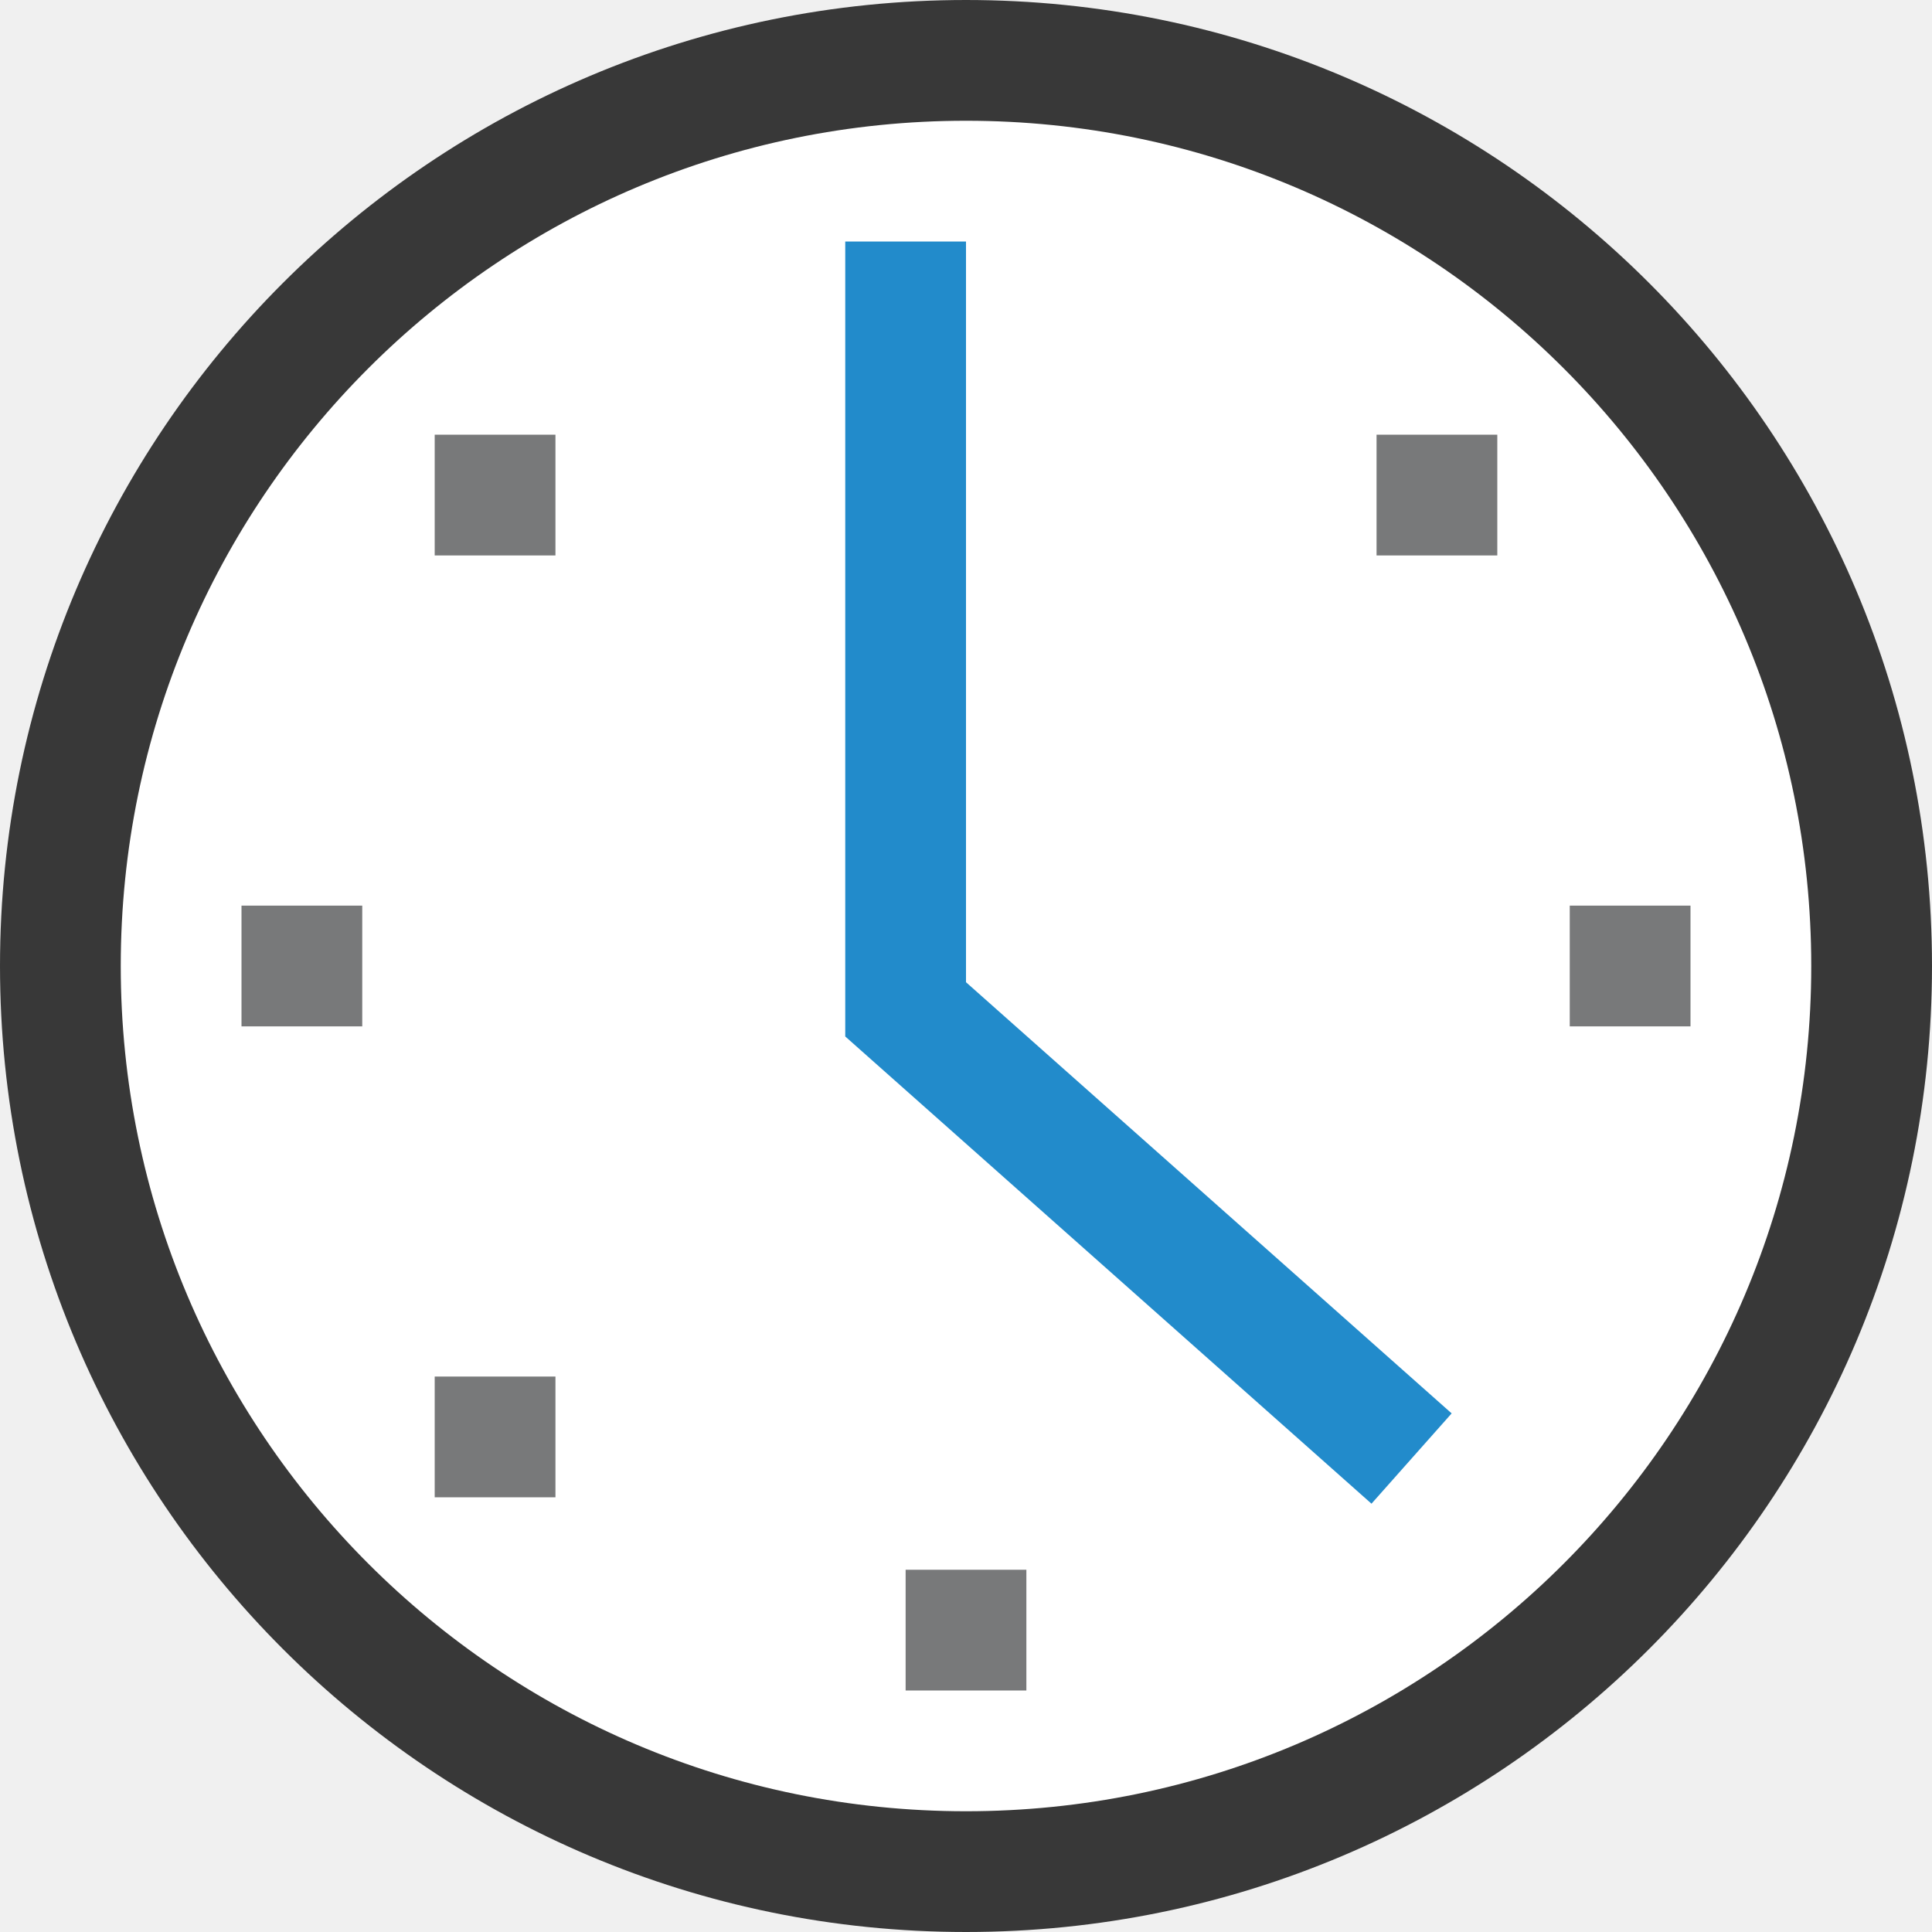
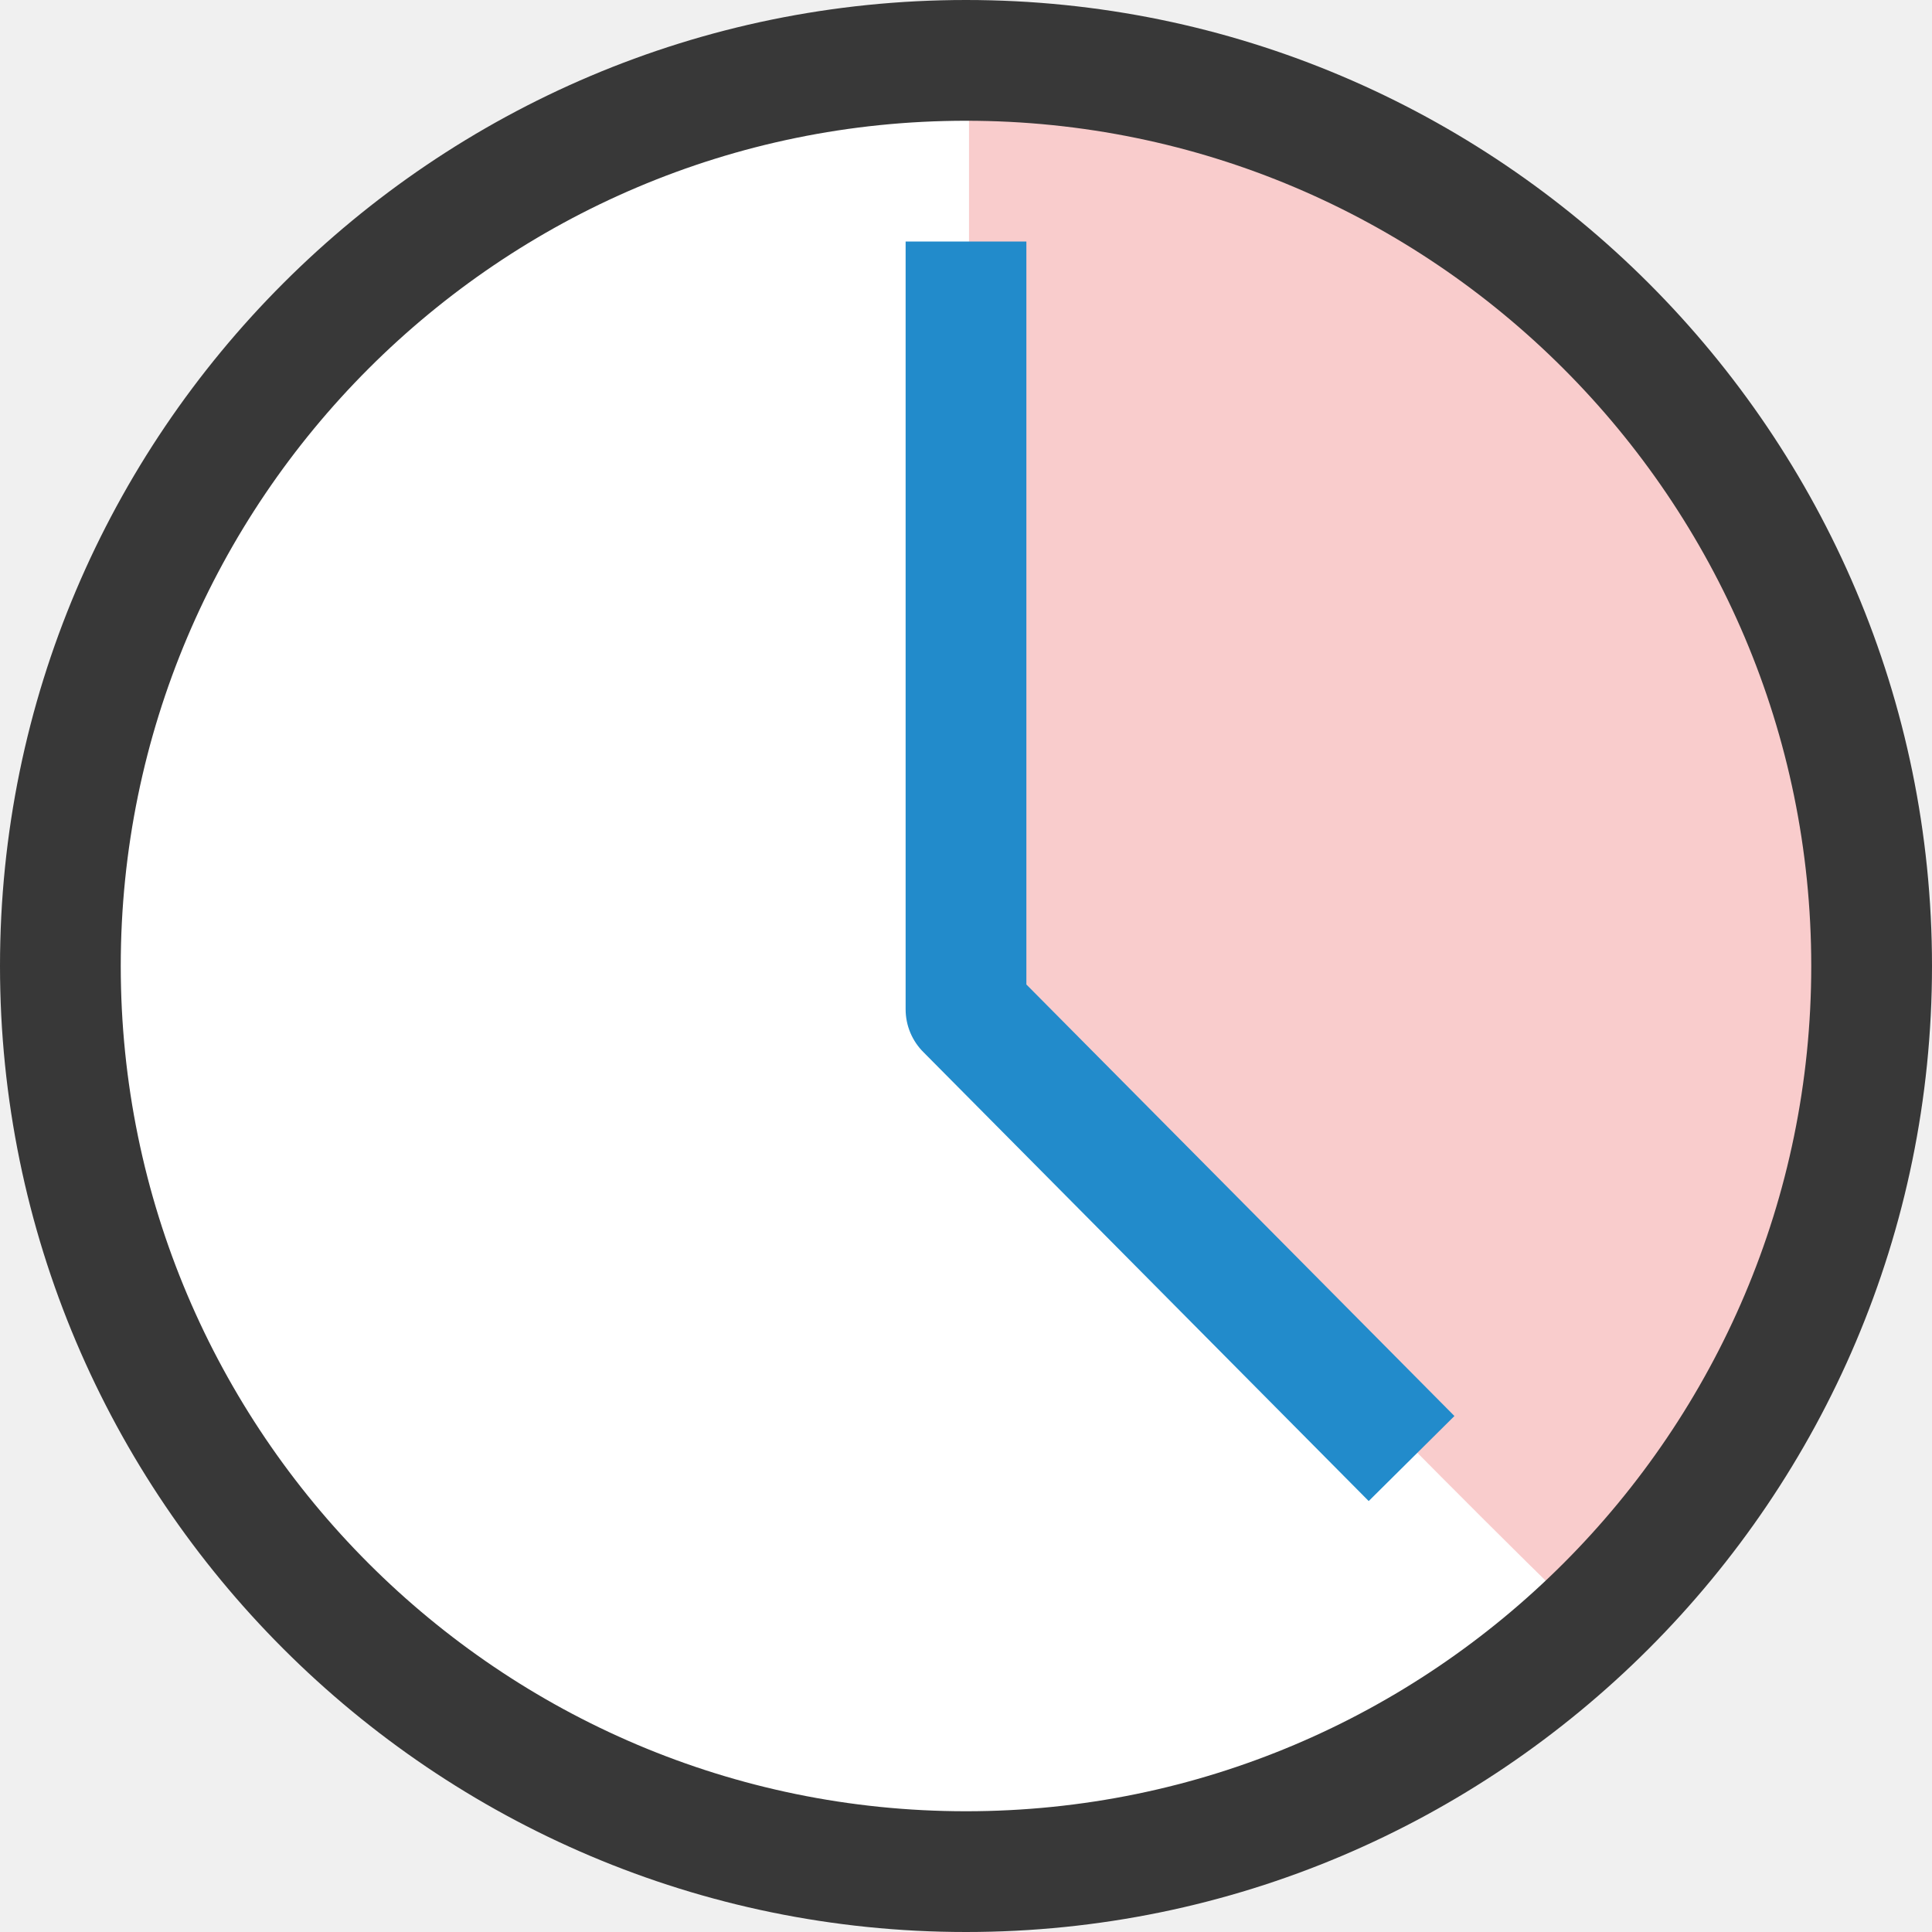
<svg xmlns="http://www.w3.org/2000/svg" version="1.1" id="Layer_1" x="0px" y="0px" width="16px" height="16px" viewBox="0 0 16 16" enable-background="new 0 0 16 16" xml:space="preserve">
  <g id="icon">
-     <path d="M0.5,8C0.5,3.858,3.858,0.5,8,0.5s7.5,3.358,7.5,7.5s-3.358,7.5,-7.5,7.5S0.5,12.142,0.5,8zM3.425,13.943M12.612,13.914" fill="#FFFFFF" stroke="#383838" stroke-width="1" stroke-miterlimit="50" />
-     <path d="M7.5,2v6.359l4.19,3.72" fill="none" stroke="#228BCB" stroke-width="1" stroke-miterlimit="50" />
-     <path d="M14,8.5h-1V7.5h1V8.5zM8.5,13H7.5v1h1V13zM3,7.5H2v1h1V7.5zM4.6,11.4H3.6v1h1V11.4zM12.4,3.6h-1v1h1V3.6zM4.6,3.6H3.6v1h1V3.6z" fill="#78797A" />
+     <path d="M0.5,8C0.5,3.858,3.858,0.5,8,0.5s7.5,3.358,7.5,7.5s-3.358,7.5,-7.5,7.5S0.5,12.142,0.5,8zM3.425,13.943M12.612,13.914" fill="#FFFFFF" />
+     <path d="M8.025,0.6v7.691c1.577,1.528,3.509,3.582,5.274,5.286C14.599,12.2,15.4,10.316,15.4,8.238C15.4,4.02,12.098,0.6,8.025,0.6z" fill="#F7BFBF" opacity="0.8" />
+     <path d="M8,16c-4.411,0,-8,-3.589,-8,-8S3.589,0,8,0s8,3.589,8,8S12.411,16,8,16zM8,1c-3.86,0,-7,3.14,-7,7s3.14,7,7,7s7,-3.14,7,-7S11.86,1,8,1z" fill="#383838" />
+     <path d="M8,2v6.359l3.69,3.72" fill="none" stroke="#228BCB" stroke-width="1" stroke-miterlimit="10" stroke-linejoin="round" />
  </g>
</svg>
